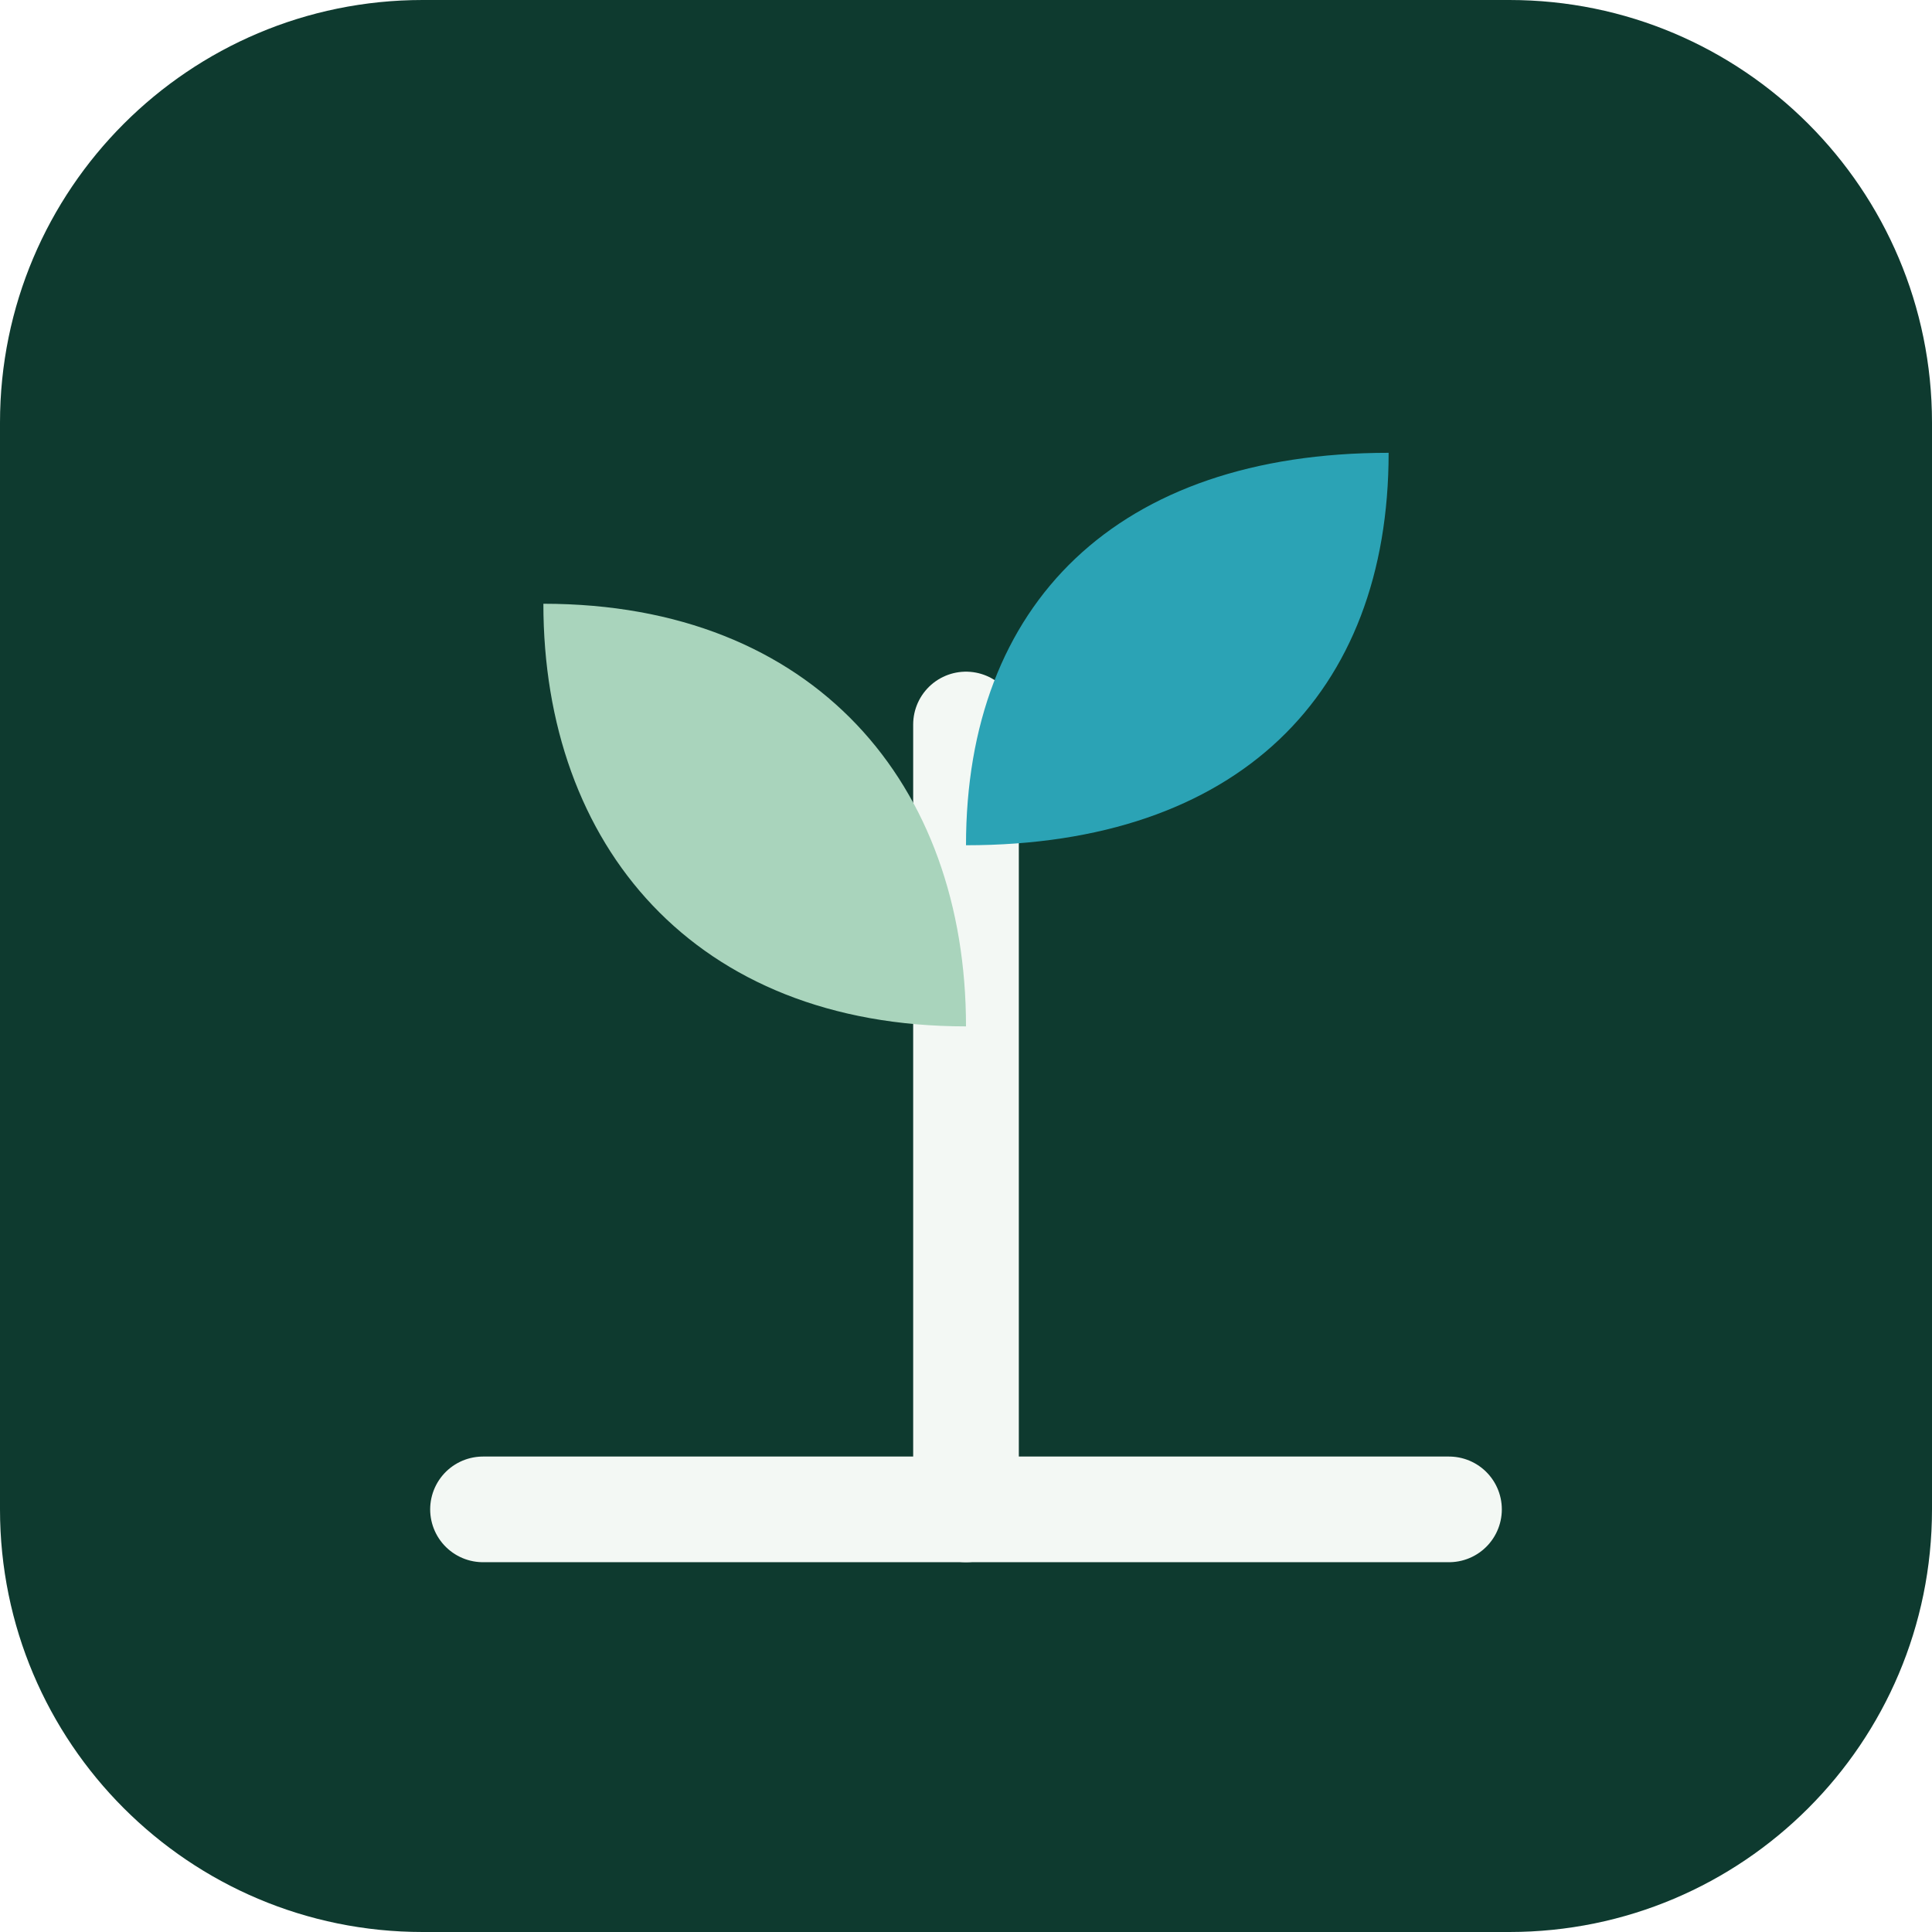
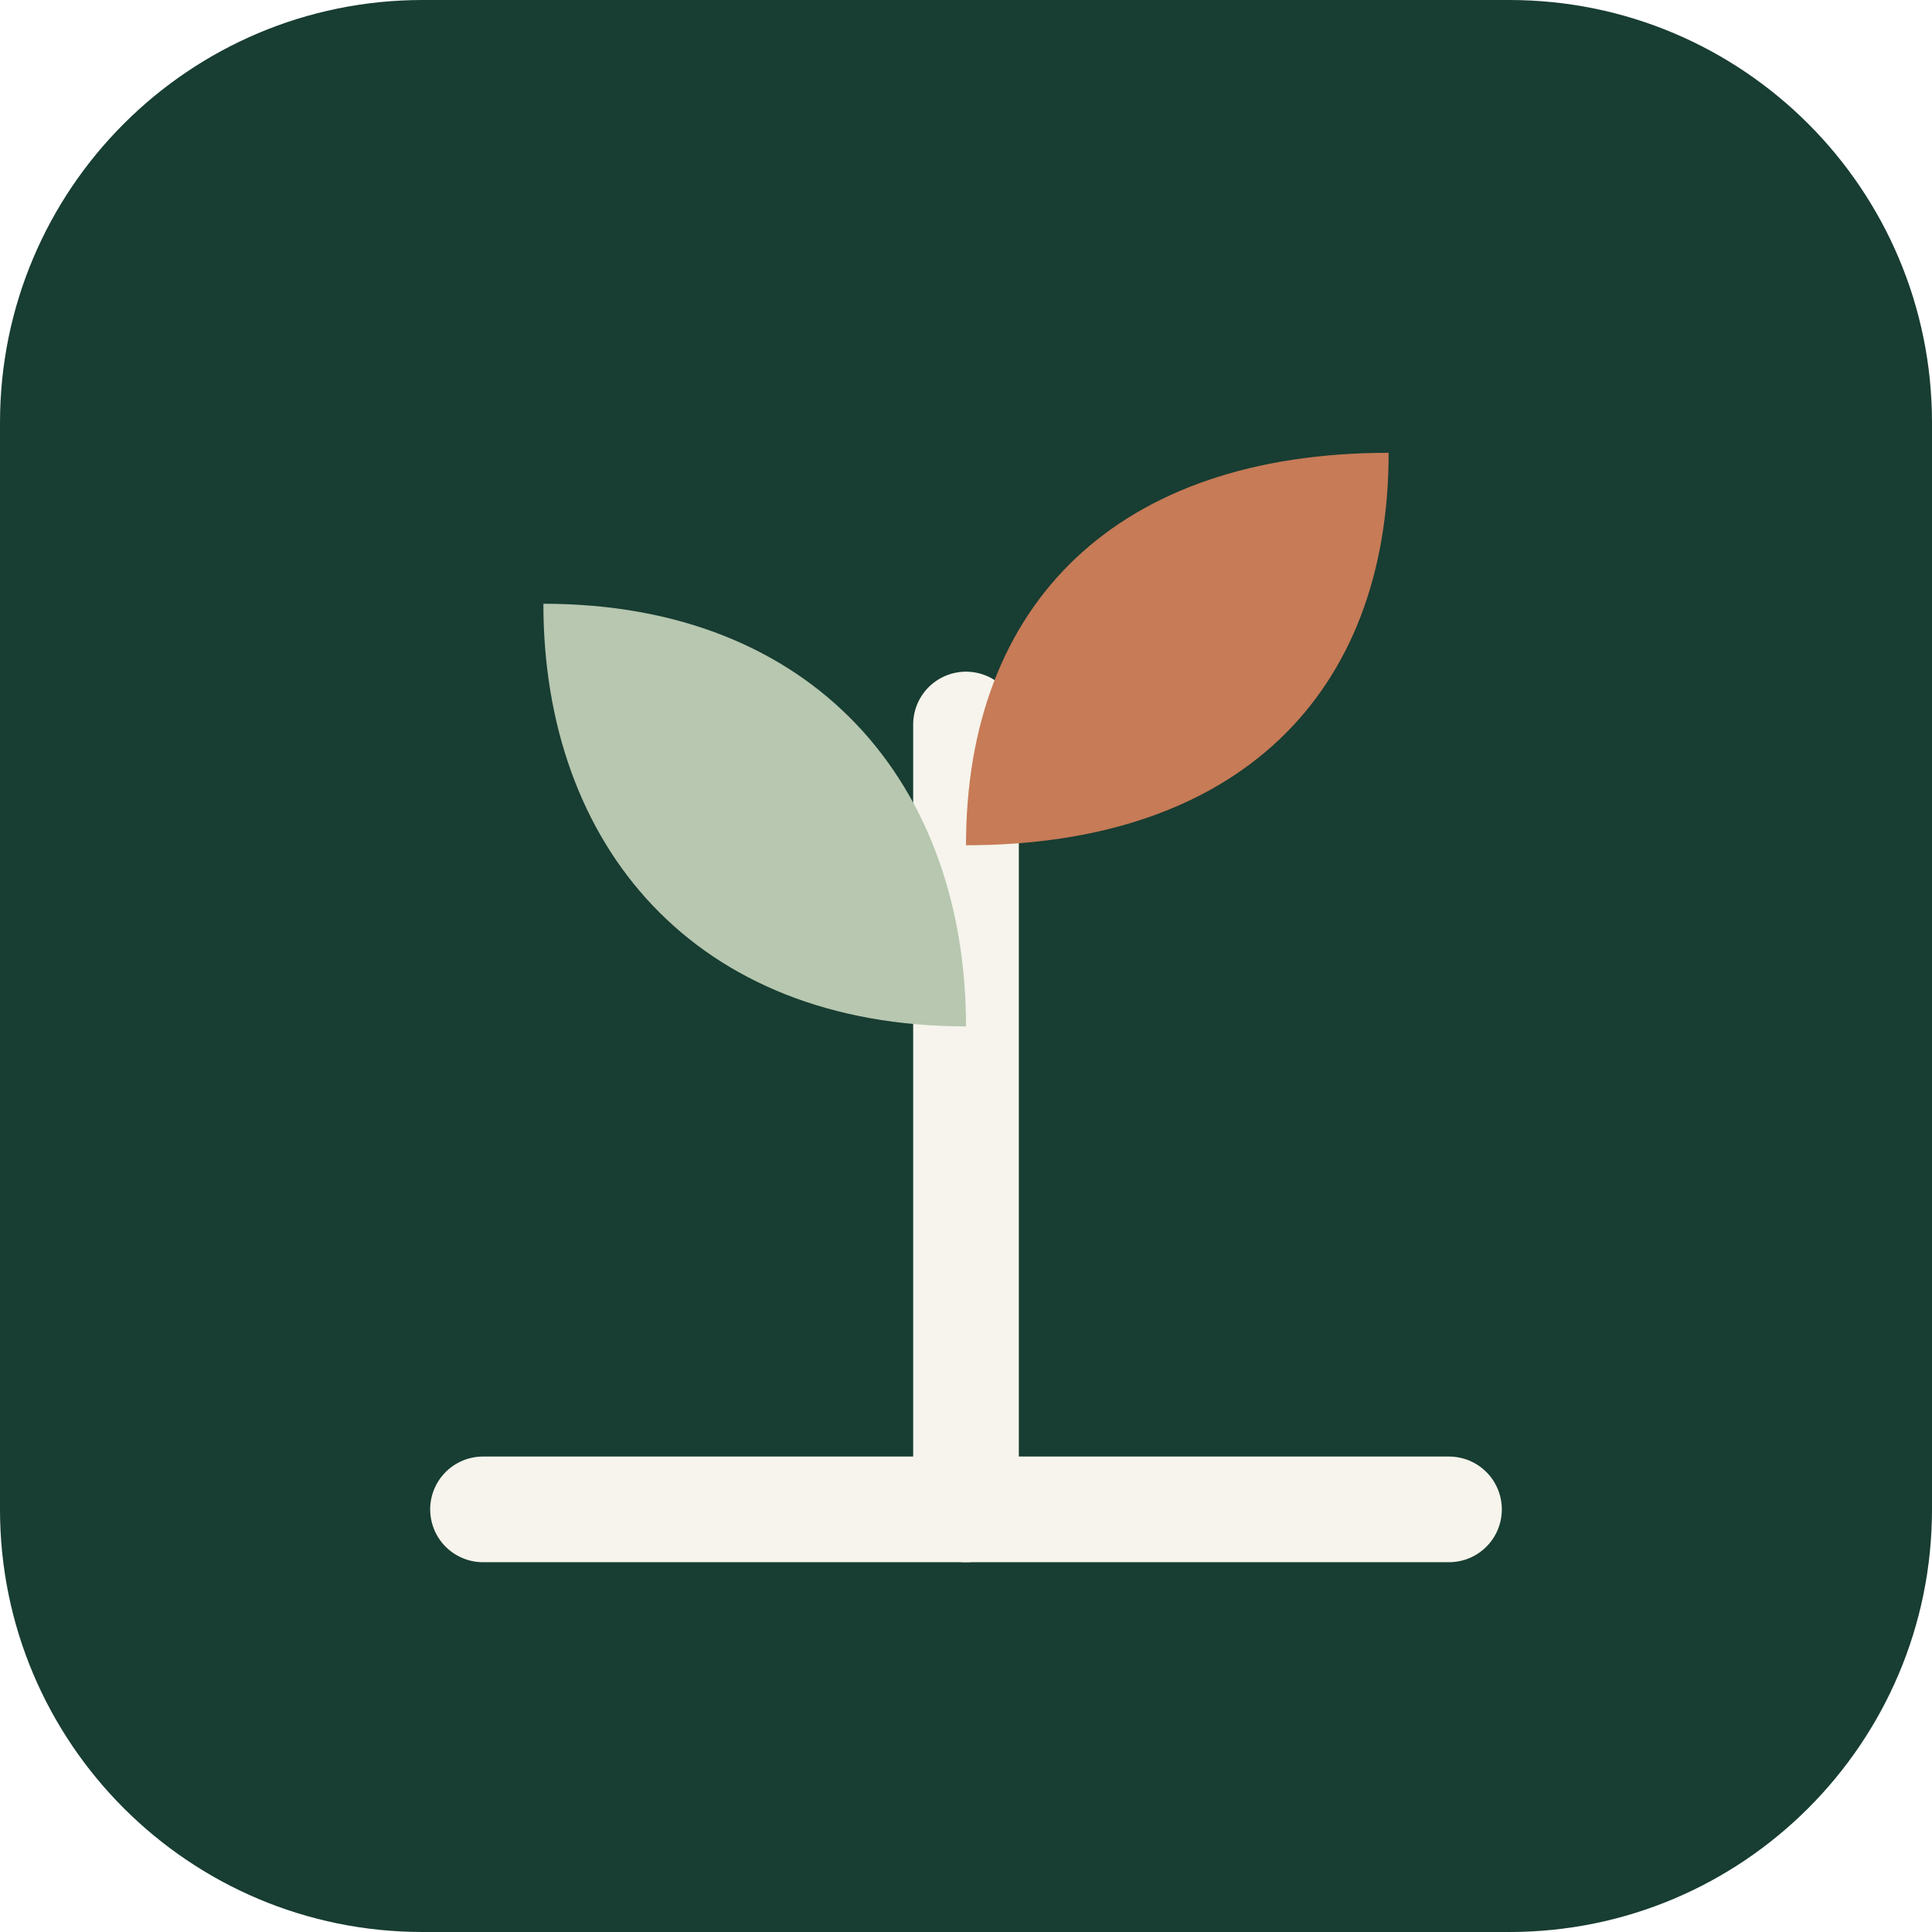
<svg xmlns="http://www.w3.org/2000/svg" viewBox="0 0 64 64">
-   <rect width="64" height="64" rx="14" fill="#0E3A2F" />
-   <path d="M32 50V24" stroke="#F3F8F4" stroke-width="3.5" stroke-linecap="round" />
-   <path d="M32 34c-9 0-14-6-14-14 9 0 14 6 14 14Z" fill="#A9D4BC" />
-   <path d="M32 28c0-8 5-13 14-13 0 8-5 13-14 13Z" fill="#2BA3B5" />
-   <path d="M16 50h32" stroke="#F3F8F4" stroke-width="3.5" stroke-linecap="round" />
+   <rect width="64" height="64" rx="14" fill="#183D32" />
+   <path d="M32 50V24" stroke="#F6F4EC" stroke-width="3.5" stroke-linecap="round" />
+   <path d="M32 34c-9 0-14-6-14-14 9 0 14 6 14 14Z" fill="#B7C7B0" />
+   <path d="M32 28c0-8 5-13 14-13 0 8-5 13-14 13Z" fill="#C77B57" />
+   <path d="M16 50h32" stroke="#F6F4EC" stroke-width="3.5" stroke-linecap="round" />
</svg>
